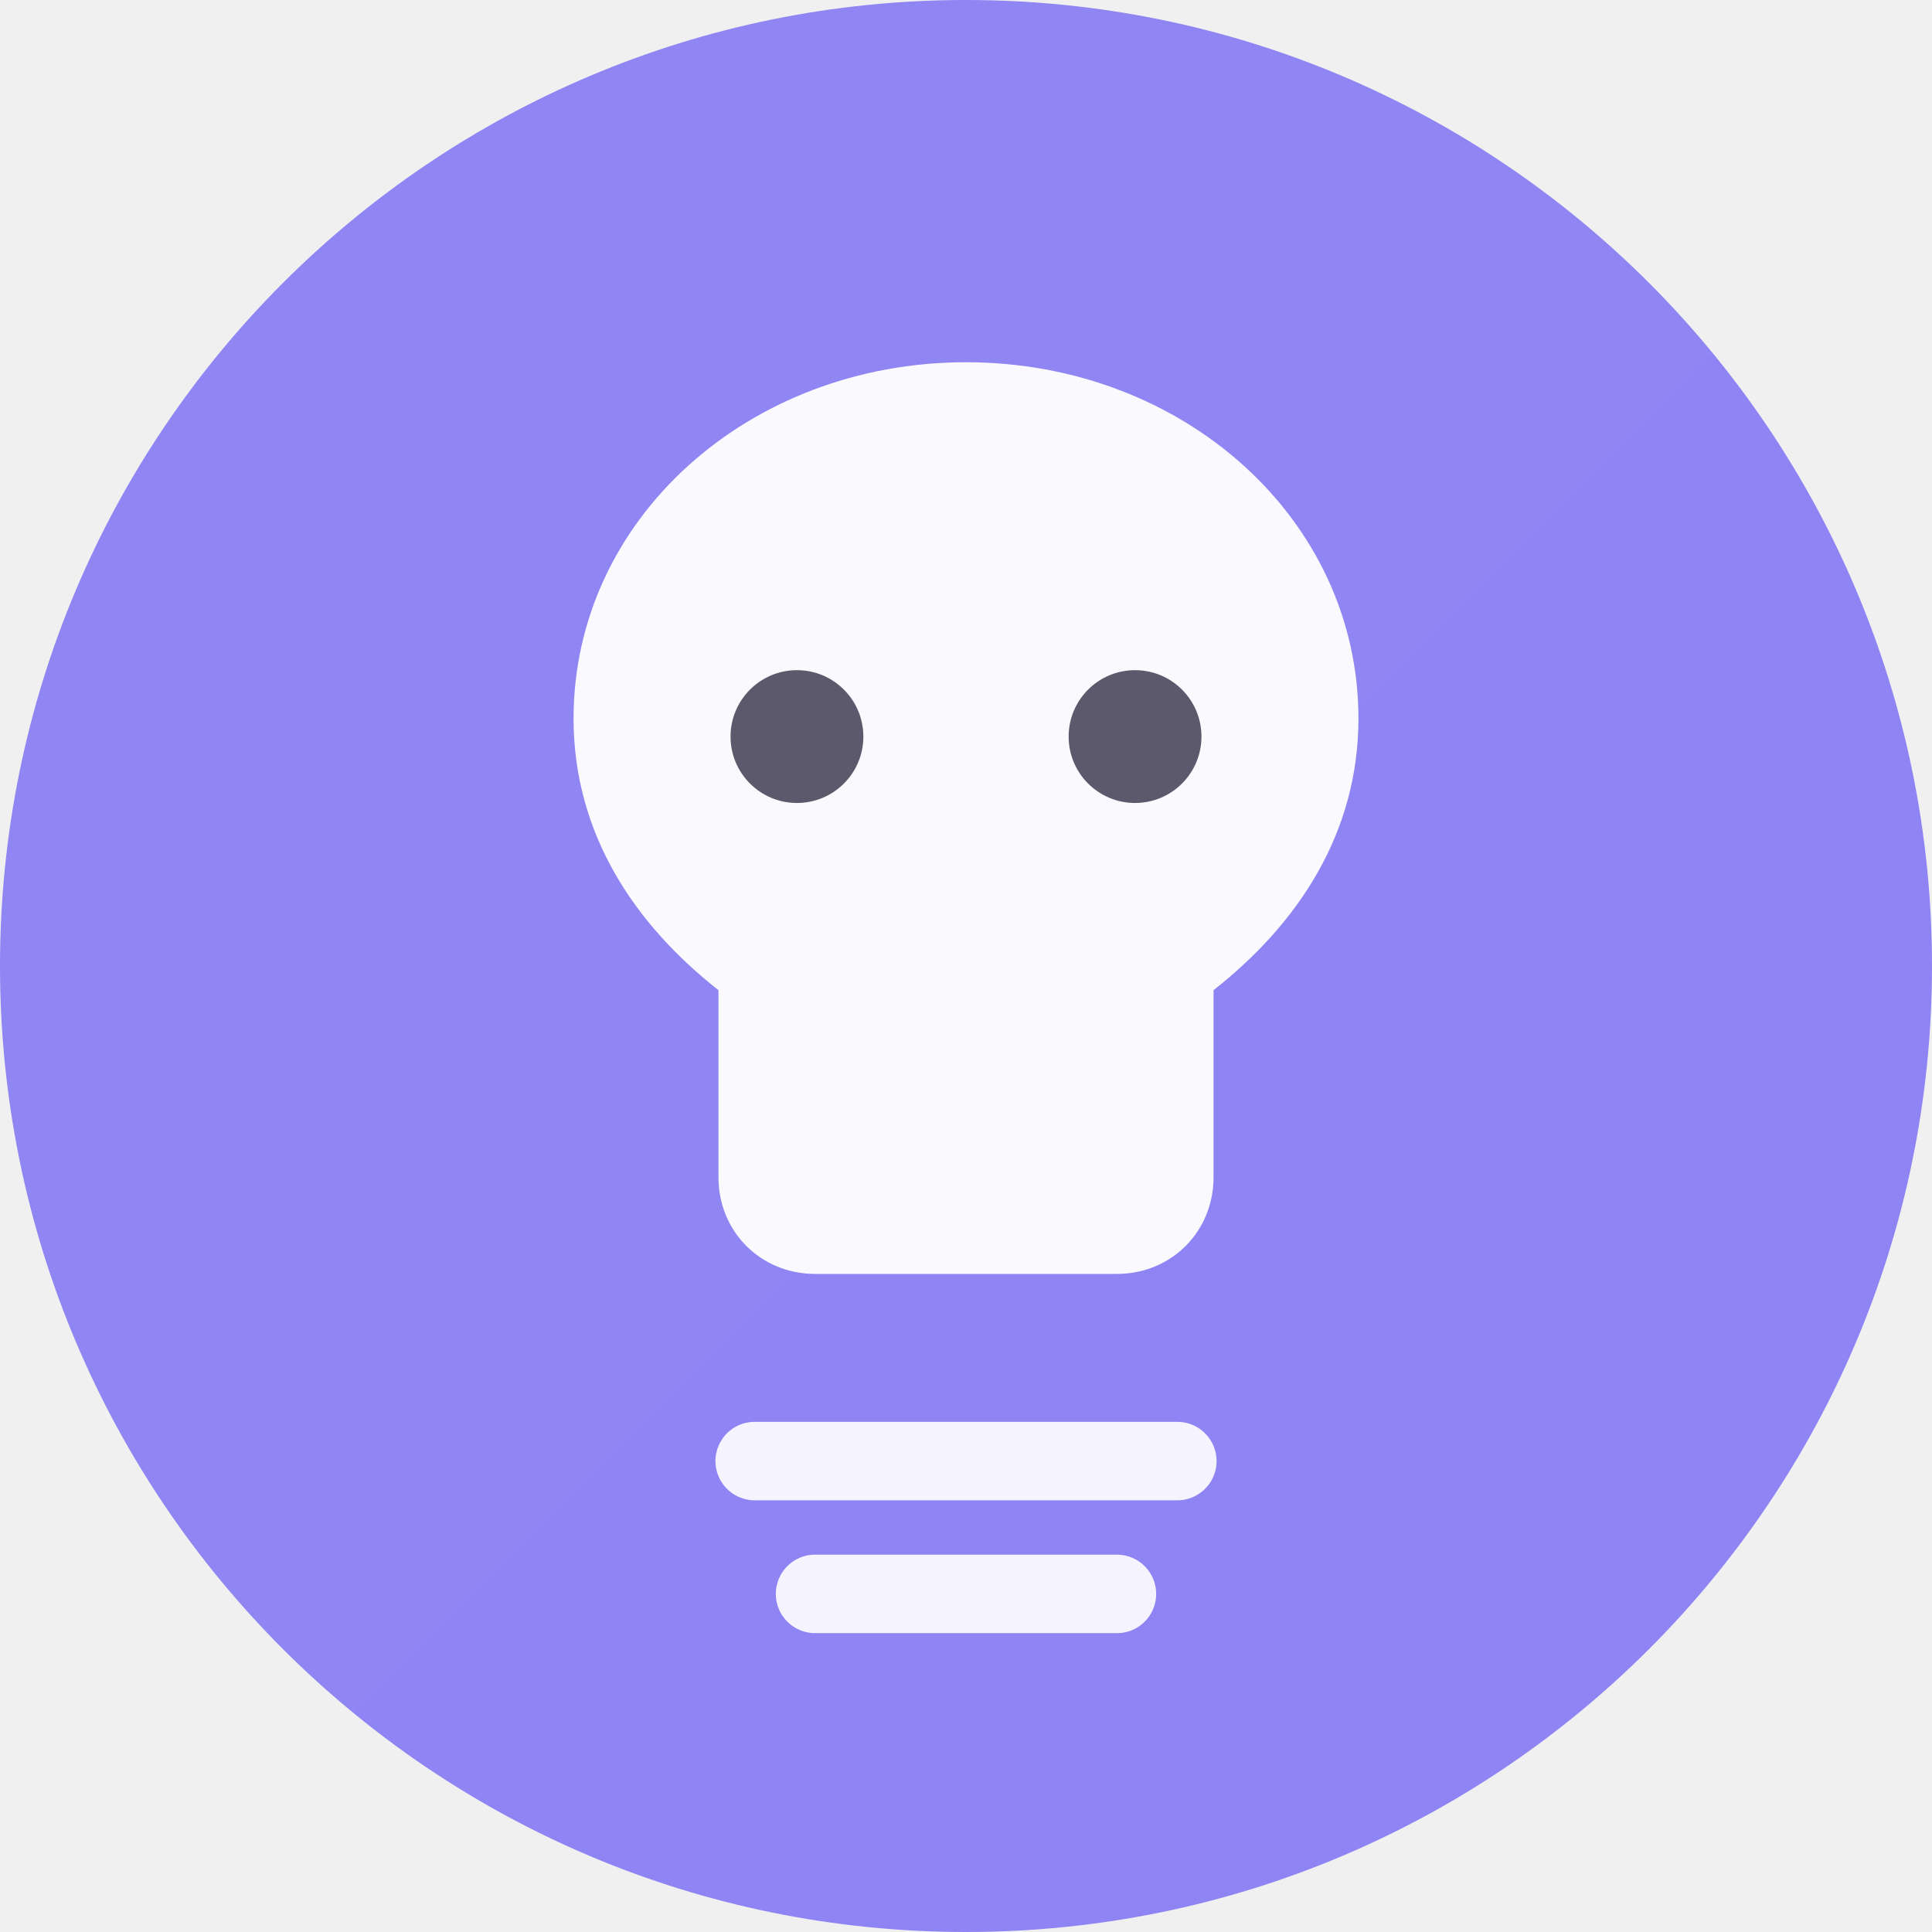
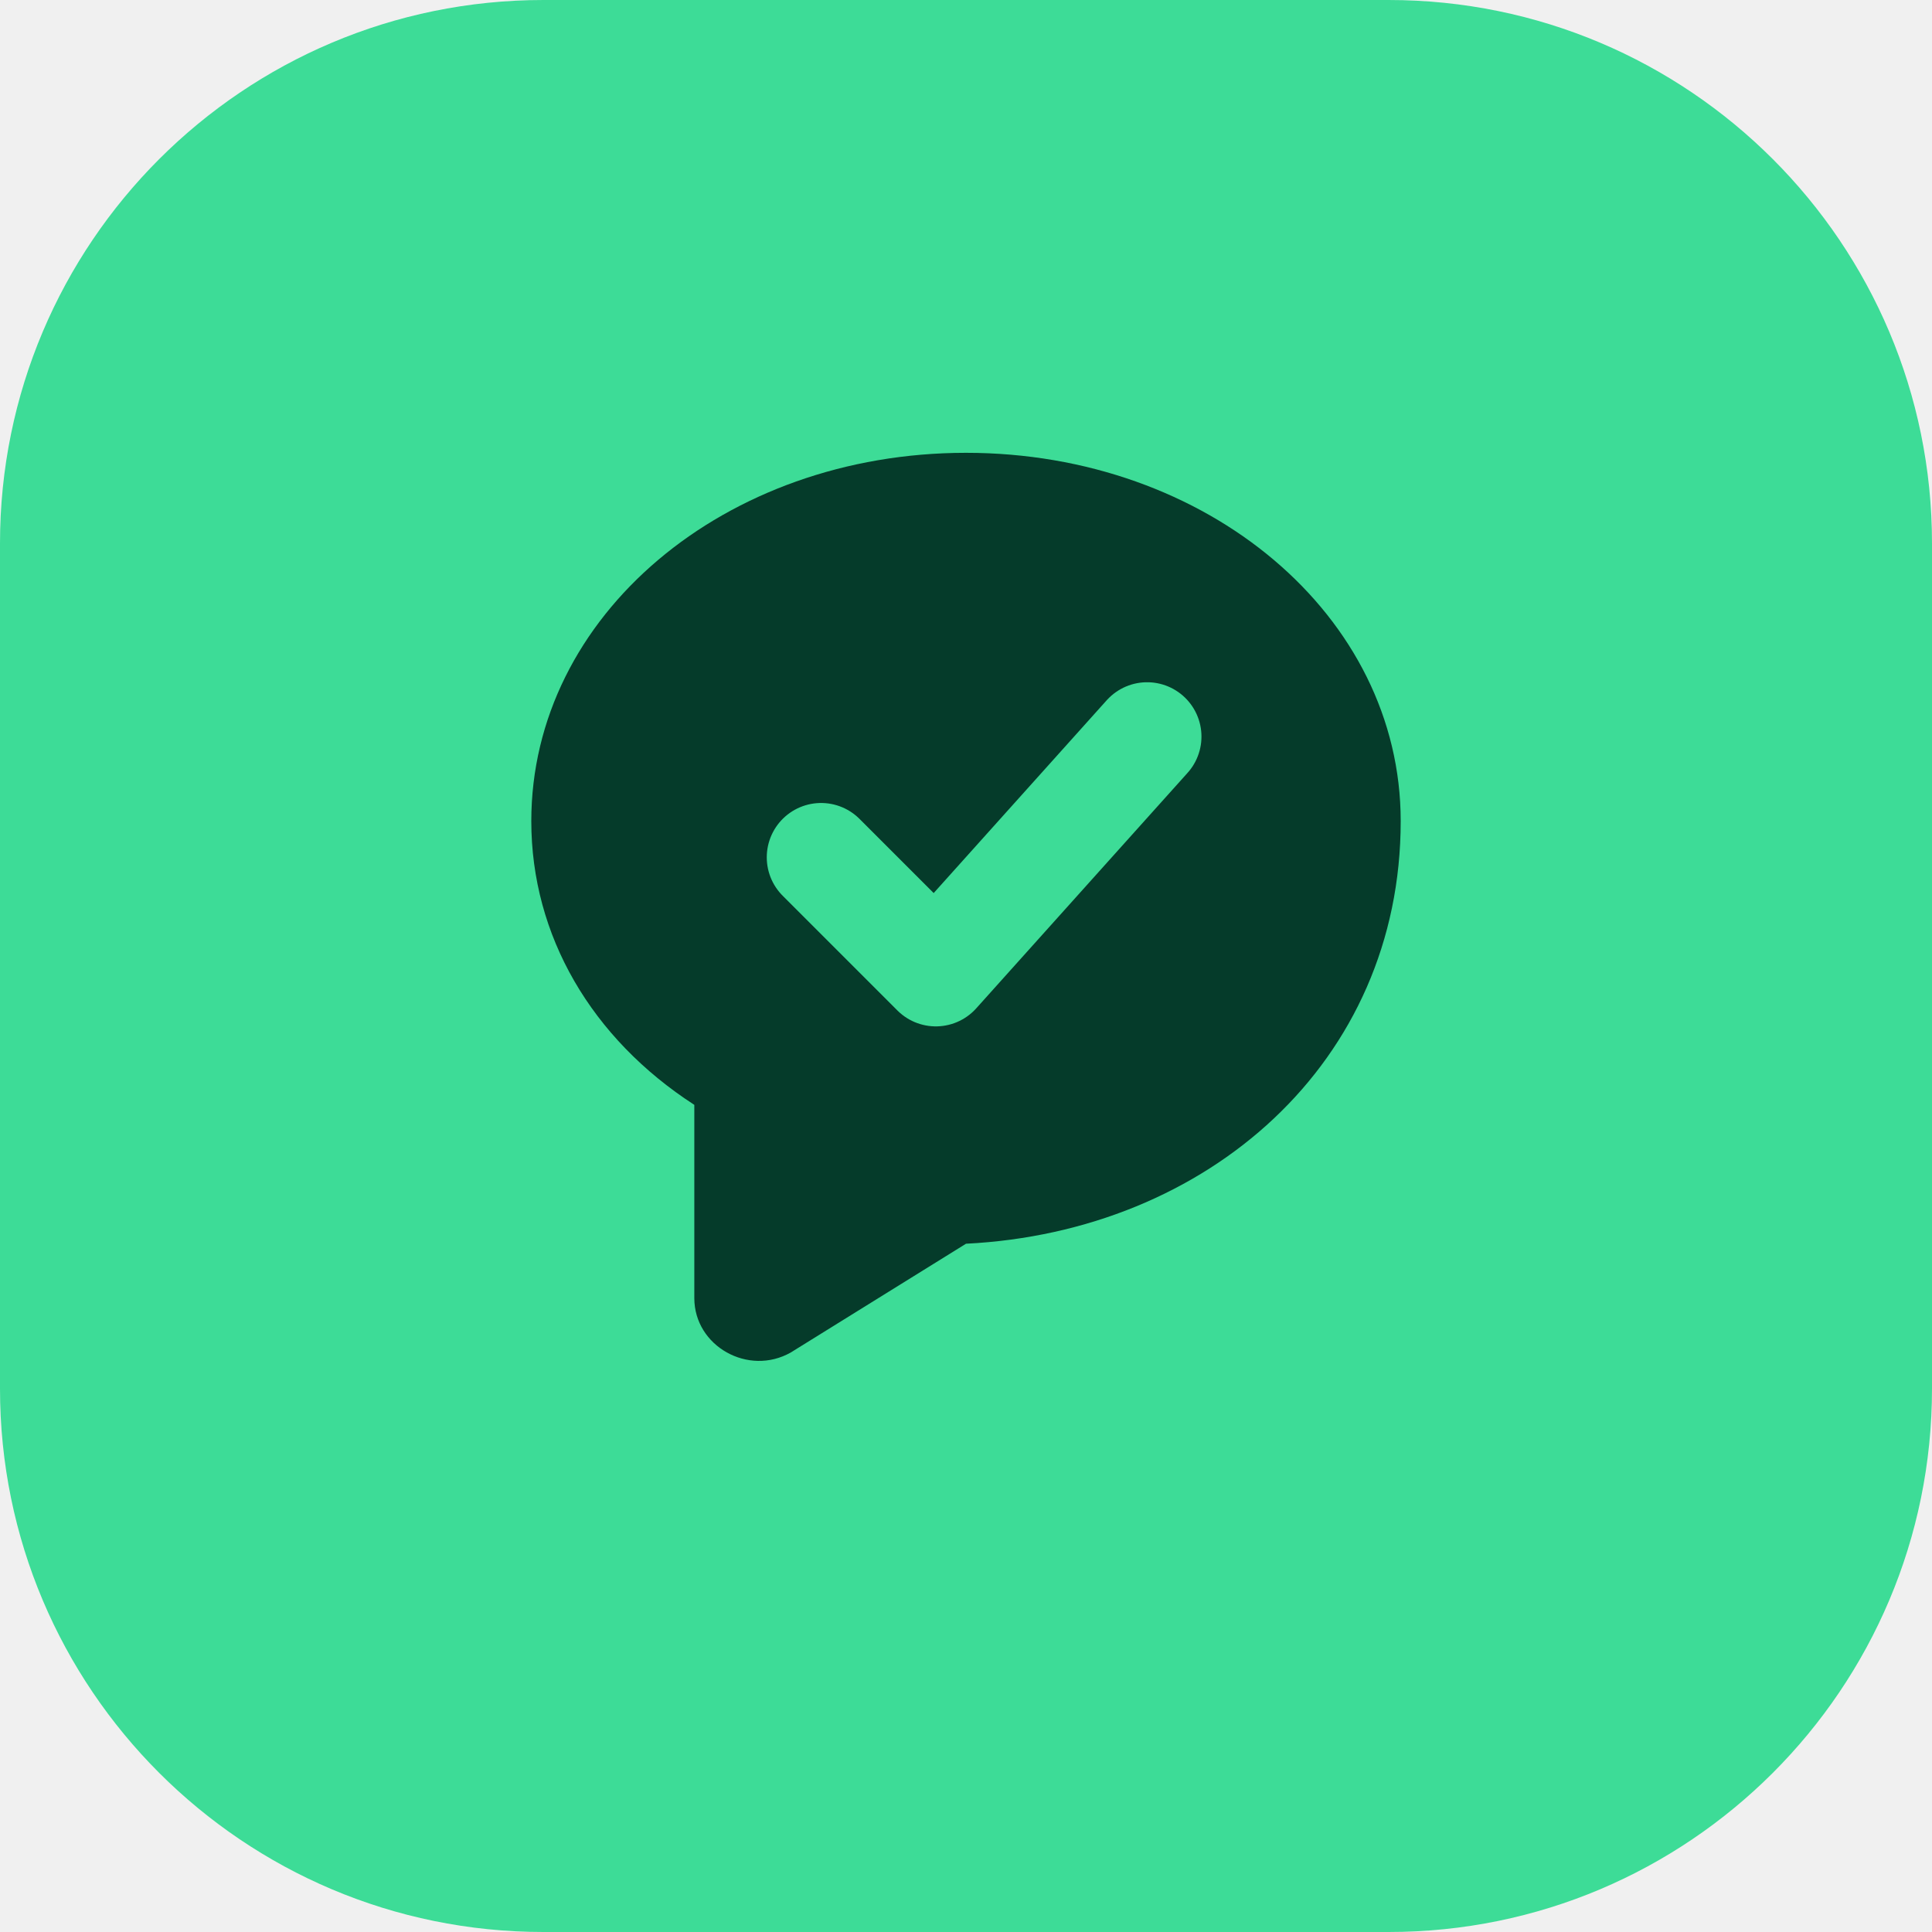
<svg xmlns="http://www.w3.org/2000/svg" viewBox="0 0 32 32">
-   <defs>
-     <linearGradient id="g" x1="0" y1="0" x2="32" y2="32">
-       <stop stop-color="#8f85f3" />
-       <stop offset="1" stop-color="#7367f0" />
-     </linearGradient>
-   </defs>
-   <rect width="32" height="32" rx="16" fill="url(#g)" />
-   <path d="M16 6c-3.6 0-6.5 2.6-6.5 5.9 0 1.9 1 3.4 2.4 4.5v3.1c0 .9.7 1.6 1.6 1.6h5c.9 0 1.6-.7 1.6-1.6v-3.1c1.4-1.1 2.4-2.6 2.4-4.5C22.5 8.6 19.6 6 16 6Z" fill="#fff" opacity="0.95" />
-   <circle cx="13.2" cy="12.2" r="1.1" fill="#5d596c" />
-   <circle cx="18.8" cy="12.2" r="1.1" fill="#5d596c" />
-   <path d="M12.5 24.2h7M13.5 26.4h5" stroke="#fff" stroke-width="1.3" stroke-linecap="round" opacity="0.9" />
+   <rect width="32" height="32" rx="9" fill="#3ddc97" />
+   <path d="M16 7.5c-4 0-7.2 2.7-7.2 6.1 0 1.9 1 3.6 2.7 4.7v3.2c0 .8.9 1.3 1.6.9l2.9-1.8c4-.2 7.2-3 7.2-7 0-3.4-3.2-6.1-7.2-6.1Z" fill="#053b2a" />
+   <path d="m13.6 14.2 1.9 1.9 3.5-3.9" fill="none" stroke="#3ddc97" stroke-width="1.8" stroke-linecap="round" stroke-linejoin="round" />
</svg>
